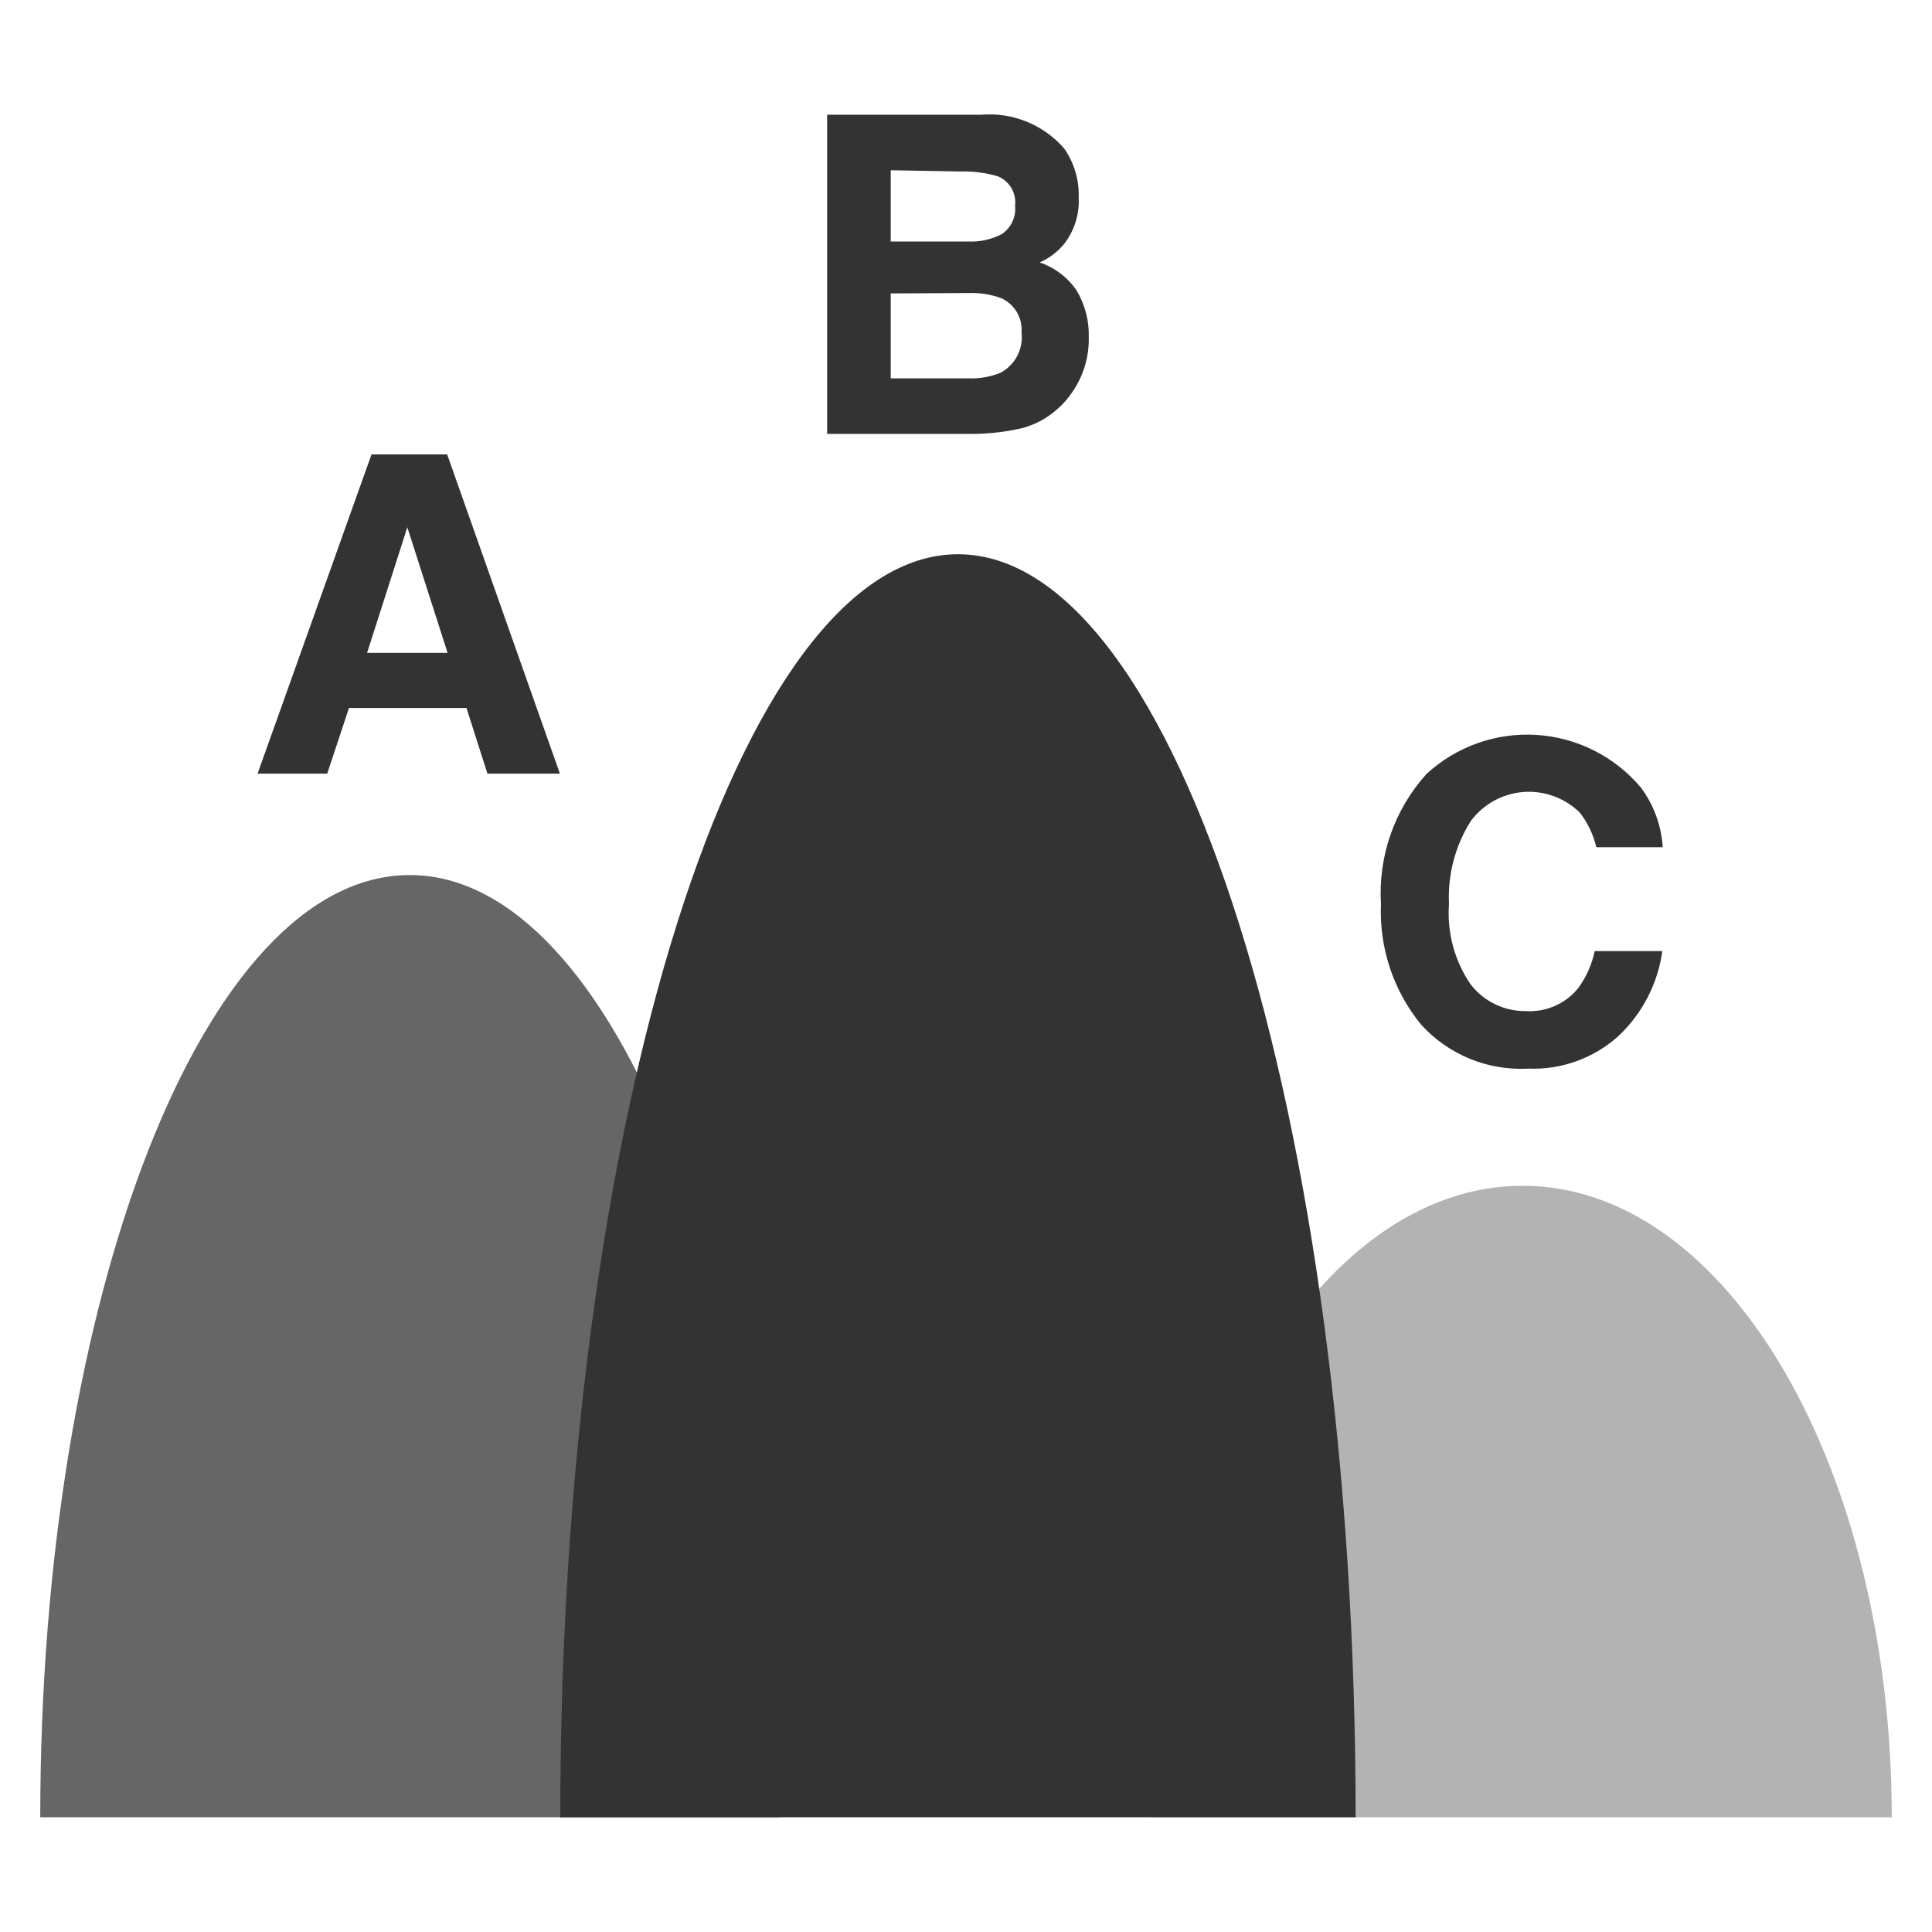
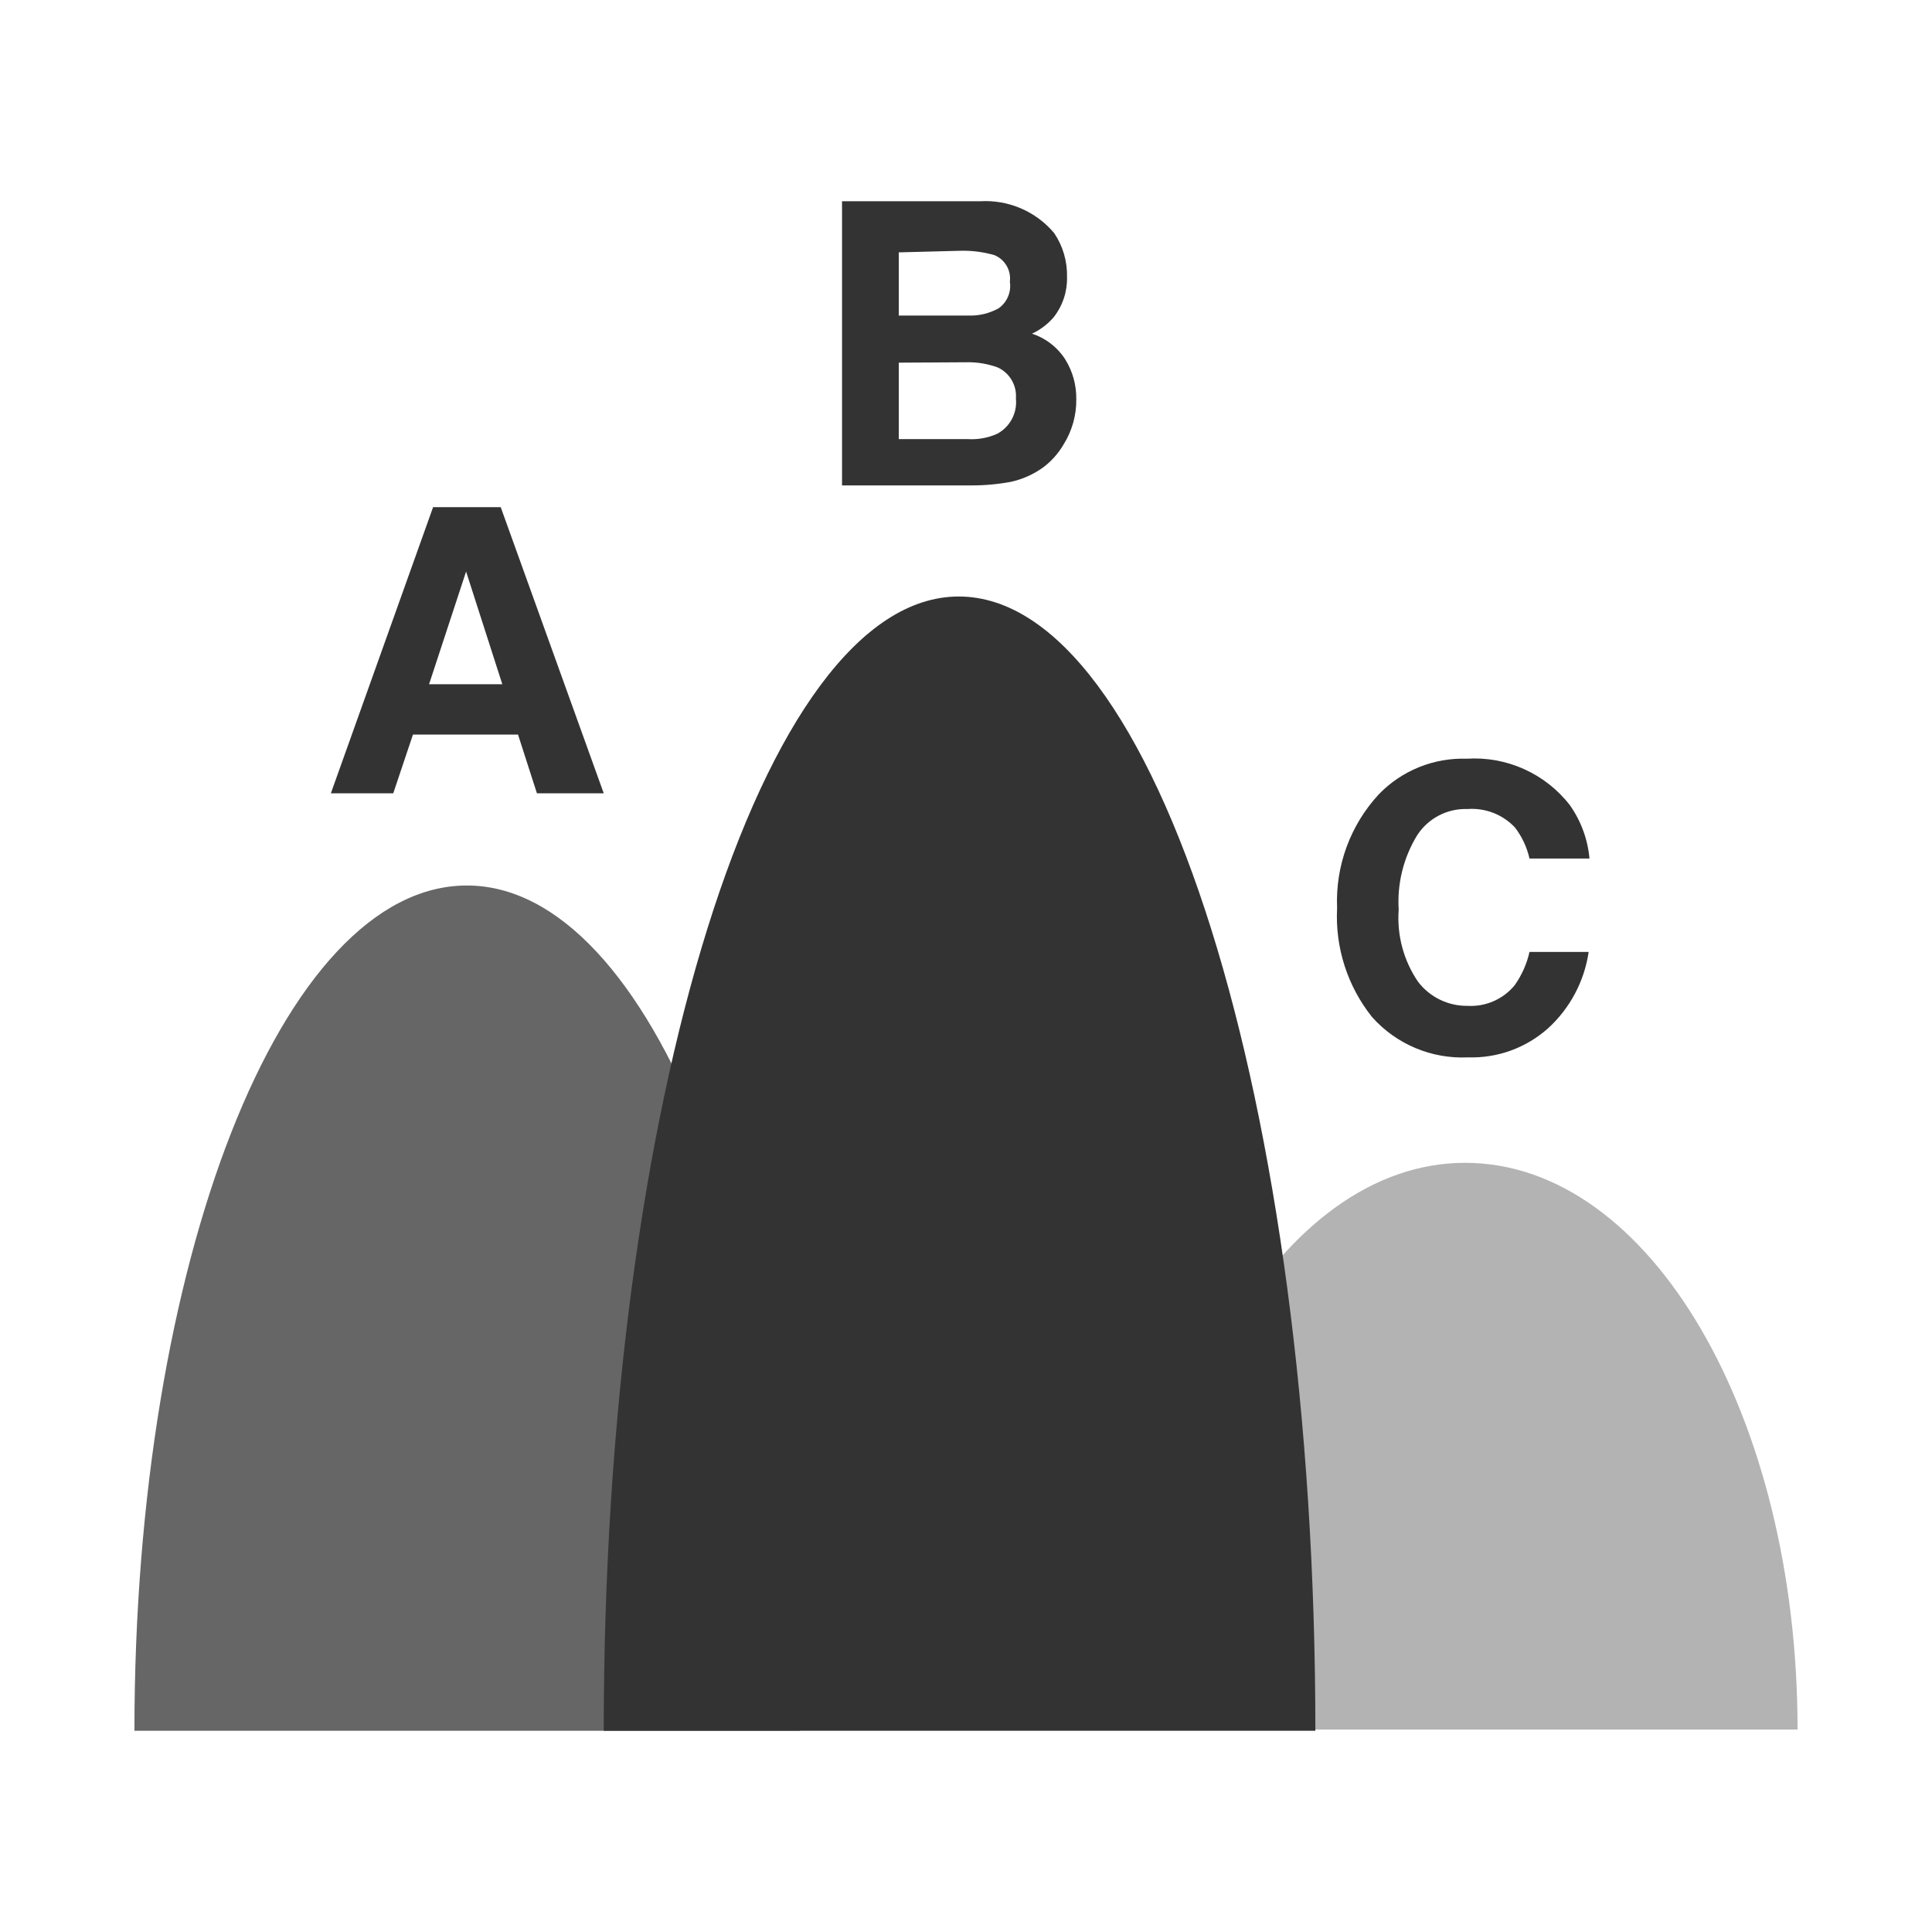
<svg xmlns="http://www.w3.org/2000/svg" viewBox="0 0 48 48">
  <defs>
    <style>.cls-1{fill:#333;}.cls-2{fill:#b3b3b3;}.cls-3{fill:#666;}</style>
  </defs>
  <g id="Draw_Layer" data-name="Draw Layer">
-     <path class="cls-1" d="M9.23,11.29h1.88l2.8,7.93h-1.8l-.52-1.63H8.67l-.54,1.63H6.4Zm-.11,4.93h2l-1-3.12Z" />
-     <path class="cls-1" d="M26.44,3.69A2,2,0,0,1,26.8,4.9a1.73,1.73,0,0,1-.37,1.17,1.63,1.63,0,0,1-.6.45,1.82,1.82,0,0,1,.92.7,2.15,2.15,0,0,1,.3,1.16,2.29,2.29,0,0,1-.35,1.27,2.22,2.22,0,0,1-.56.62,2.06,2.06,0,0,1-.9.4,5.52,5.52,0,0,1-1.12.11H20.55V2.85h3.83A2.46,2.46,0,0,1,26.44,3.69Zm-4.31.54V6h1.93a1.63,1.63,0,0,0,.84-.19.76.76,0,0,0,.32-.7.7.7,0,0,0-.43-.73,3,3,0,0,0-.93-.12Zm0,3.06V9.4h1.93a1.91,1.91,0,0,0,.8-.14,1,1,0,0,0,.52-1,.86.86,0,0,0-.5-.85,2.11,2.11,0,0,0-.8-.13Z" />
-     <path class="cls-1" d="M35.44,19.23a3.69,3.69,0,0,1,5.33.34,2.77,2.77,0,0,1,.54,1.48H39.66a2.22,2.22,0,0,0-.41-.86,1.8,1.8,0,0,0-2.71.21A3.54,3.54,0,0,0,36,22.46a3.12,3.12,0,0,0,.54,2,1.7,1.7,0,0,0,1.37.66,1.55,1.55,0,0,0,1.3-.57,2.4,2.4,0,0,0,.41-.92H41.3a3.57,3.57,0,0,1-1.09,2.11,3.16,3.16,0,0,1-2.24.81,3.35,3.35,0,0,1-2.66-1.09,4.43,4.43,0,0,1-1-3A4.41,4.41,0,0,1,35.44,19.23Z" />
-     <path class="cls-2" d="M37.83,29.46c-5.09,0-9.22,7-9.22,15.69H47C47,36.48,42.92,29.46,37.83,29.46Z" />
-     <path class="cls-3" d="M10.18,21.74C5.08,21.74,1,32.22,1,45.15H19.39C19.39,32.22,15.27,21.74,10.18,21.74Z" />
-     <path class="cls-1" d="M23.8,13.77c-5.45,0-9.88,14.05-9.88,31.38H33.68C33.68,27.82,29.26,13.77,23.8,13.77Z" />
+     <path class="cls-1" d="M10.76,12.6h1.68L15,19.71H13.34l-.47-1.46H10.26l-.49,1.46H8.22ZM10.66,17h1.82l-.9-2.8Z" />
+     <path class="cls-1" d="M26.19,5.79a1.87,1.87,0,0,1,.32,1.09,1.56,1.56,0,0,1-.33,1,1.6,1.6,0,0,1-.54.41,1.55,1.55,0,0,1,.82.63,1.82,1.82,0,0,1,.28,1,2.07,2.07,0,0,1-.32,1.13,1.92,1.92,0,0,1-.5.56,2.16,2.16,0,0,1-.8.36,5.34,5.34,0,0,1-1,.09h-3.2V5h3.43A2.23,2.23,0,0,1,26.19,5.79Zm-3.86.48V7.84h1.72a1.45,1.45,0,0,0,.76-.18A.68.68,0,0,0,25.09,7a.63.63,0,0,0-.38-.66,2.8,2.8,0,0,0-.84-.11Zm0,2.74v1.9h1.72a1.57,1.57,0,0,0,.72-.13.89.89,0,0,0,.47-.88.78.78,0,0,0-.45-.77A2.12,2.12,0,0,0,24.08,9Z" />
+     <path class="cls-1" d="M34.26,19.73a2.9,2.9,0,0,1,2.18-.88A3,3,0,0,1,39,20a2.72,2.72,0,0,1,.49,1.33H38a2,2,0,0,0-.36-.77,1.47,1.47,0,0,0-1.18-.46,1.43,1.43,0,0,0-1.25.65,3.16,3.16,0,0,0-.46,1.85,2.81,2.81,0,0,0,.48,1.79,1.52,1.52,0,0,0,1.23.6,1.41,1.41,0,0,0,1.17-.51,2.3,2.3,0,0,0,.37-.83h1.47a3.2,3.2,0,0,1-1,1.89,2.85,2.85,0,0,1-2,.73,3,3,0,0,1-2.38-1,4,4,0,0,1-.87-2.71A3.91,3.91,0,0,1,34.26,19.73Z" />
+     <path class="cls-2" d="M36.4,28.89c-4.57,0-8.27,6.3-8.27,14.08H44.66C44.66,35.19,41,28.89,36.4,28.89Z" />
+     <path class="cls-3" d="M11.6,22C7,22,3.34,31.37,3.34,43H19.87C19.87,31.37,16.17,22,11.6,22Z" />
+     <path class="cls-1" d="M23.82,14.82C18.93,14.82,15,27.42,15,43H32.68C32.68,27.42,28.72,14.82,23.82,14.82Z" />
  </g>
</svg>
